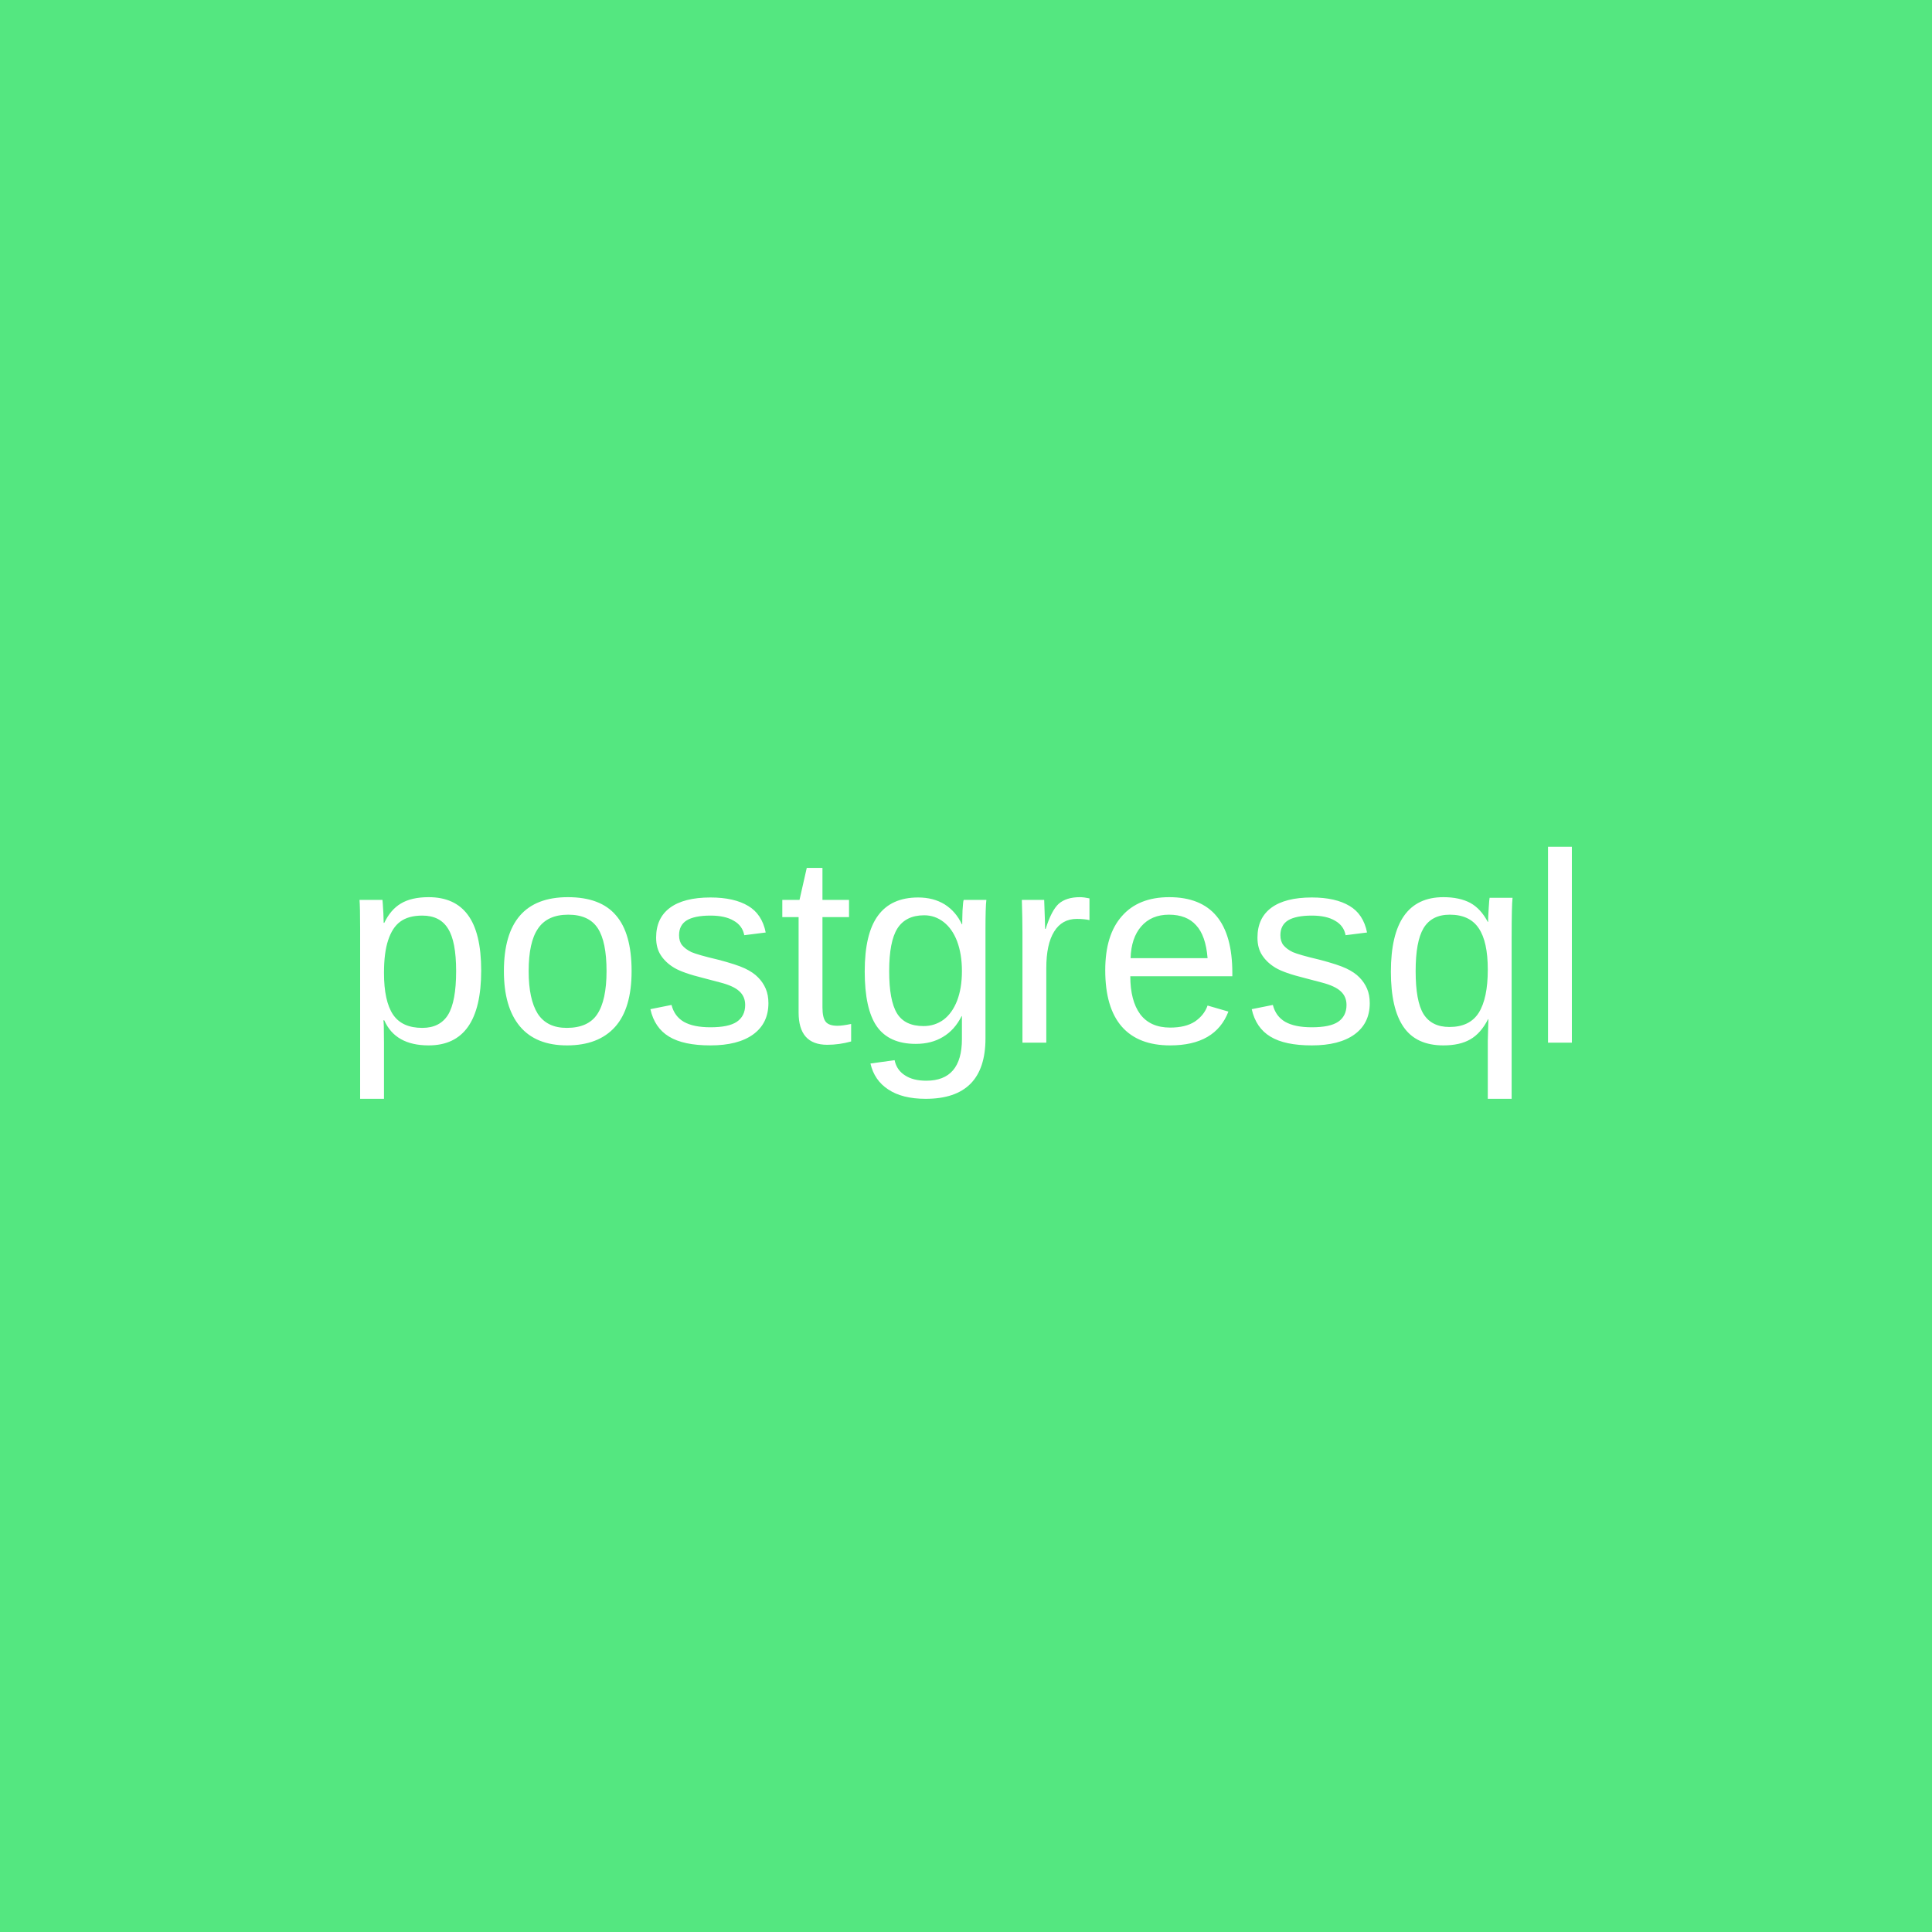
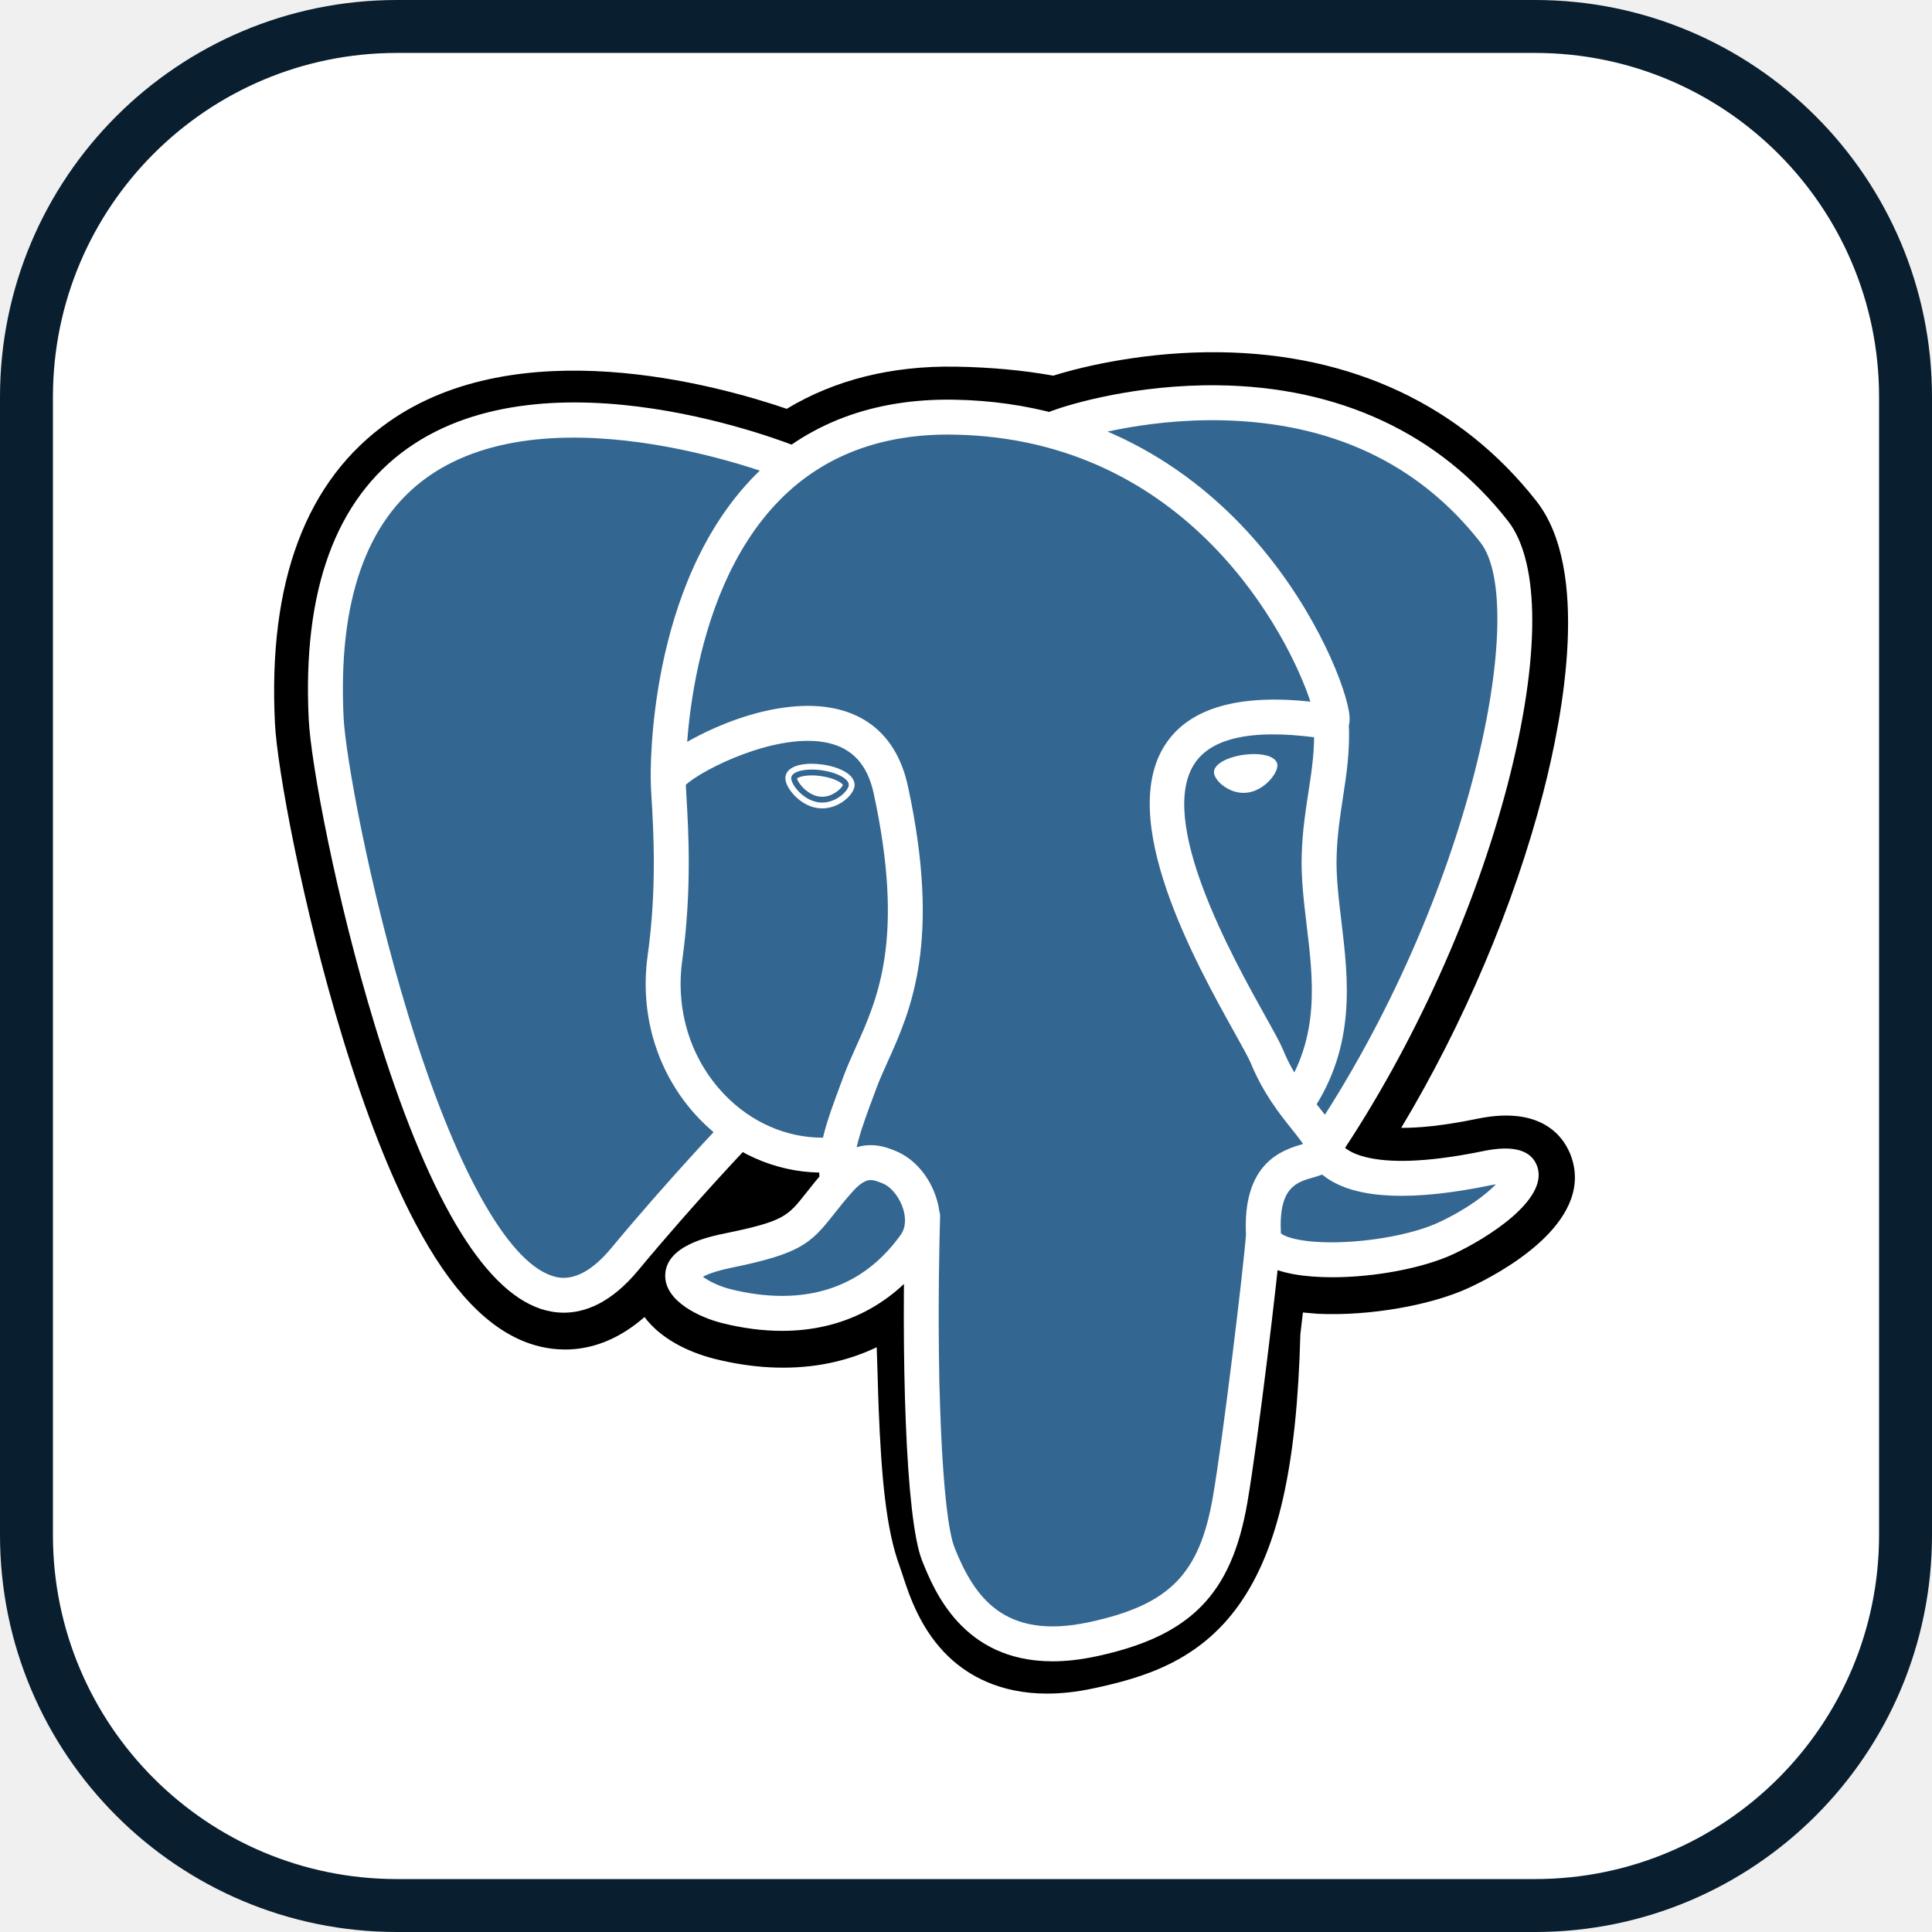
- <svg xmlns="http://www.w3.org/2000/svg" width="100" height="100">
-   <rect width="100%" height="100%" fill="#54e780" />
-   <text x="50%" y="50%" font-family="Arial, sans-serif" font-size="14" fill="white" text-anchor="middle" dominant-baseline="middle">
-       postgresql
-     </text>
+ <svg xmlns="http://www.w3.org/2000/svg" viewBox="0 0 73 73" version="1.1" fill="#000000">
+   <g id="SVGRepo_bgCarrier" stroke-width="0" />
+   <g id="SVGRepo_tracerCarrier" stroke-linecap="round" stroke-linejoin="round" />
+   <g id="SVGRepo_iconCarrier">
+     <defs> </defs>
+     <g id="databases-and-servers/databases/postgresql" stroke="none" stroke-width="1" fill="none" fill-rule="evenodd">
+       <g id="container" transform="translate(2, 2)" fill="#FFFFFF" fill-rule="nonzero" stroke="#091E2E" stroke-width="2">
+         <rect id="mask" x="-1" y="-1" width="71" height="71" rx="14"> </rect>
+       </g>
+       <g id="postgresql-original" transform="translate(10, 13)" fill-rule="nonzero">
+         <path d="M37.155,37.28 C37.48,34.577 37.382,34.181 39.396,34.619 L39.906,34.663 C41.455,34.734 43.48,34.414 44.669,33.862 C47.231,32.673 48.749,30.689 46.224,31.21 C40.464,32.399 40.068,30.448 40.068,30.448 C46.151,21.423 48.693,9.966 46.498,7.162 C40.512,-0.487 30.15,3.13 29.976,3.223 L29.921,3.234 C28.783,2.997 27.509,2.856 26.078,2.833 C23.471,2.79 21.493,3.517 19.993,4.654 C19.993,4.654 1.507,-2.962 2.367,14.232 C2.55,17.89 7.609,41.908 13.645,34.654 C15.85,32.001 17.982,29.758 17.982,29.758 C19.04,30.461 20.308,30.82 21.637,30.691 L21.74,30.603 C21.707,30.932 21.721,31.255 21.781,31.636 C20.226,33.373 20.683,33.678 17.575,34.318 C14.43,34.966 16.277,36.119 17.483,36.421 C18.946,36.787 22.329,37.305 24.615,34.105 L24.524,34.47 C25.134,34.958 25.093,37.977 25.179,40.134 C25.265,42.291 25.41,44.303 25.849,45.49 C26.289,46.677 26.808,49.733 30.893,48.858 C34.307,48.128 36.917,47.075 37.155,37.28" id="Shape" fill="#000000"> </path>
+         <path d="M29.563,50.992 C27.756,50.992 26.58,50.293 25.865,49.619 C24.787,48.601 24.359,47.29 24.103,46.507 L23.993,46.18 C23.478,44.791 23.303,42.79 23.2,40.215 C23.184,39.828 23.174,39.429 23.162,39.007 C23.153,38.698 23.142,38.31 23.126,37.905 C22.484,38.212 21.797,38.43 21.074,38.554 C19.8,38.771 18.43,38.701 17.003,38.344 C15.995,38.092 14.949,37.57 14.352,36.763 C12.613,38.286 10.955,38.08 10.051,37.778 C8.457,37.247 7.031,35.753 5.69,33.212 C4.734,31.402 3.811,29.044 2.944,26.203 C1.434,21.255 0.474,16.043 0.389,14.332 C0.121,8.977 1.563,5.147 4.673,2.949 C9.58,-0.517 17.015,1.522 19.726,2.447 C21.547,1.35 23.689,0.815 26.11,0.854 C27.411,0.875 28.649,0.989 29.799,1.194 C30.999,0.817 33.369,0.276 36.081,0.309 C41.079,0.369 45.221,2.317 48.058,5.942 C50.082,8.529 49.081,13.96 48.305,16.968 C47.212,21.198 45.297,25.698 42.944,29.615 C43.583,29.62 44.509,29.543 45.824,29.271 C48.42,28.735 49.179,30.127 49.385,30.75 C50.21,33.25 46.623,35.139 45.504,35.658 C44.07,36.324 41.732,36.73 39.817,36.642 L39.734,36.636 L39.23,36.592 L39.181,37.012 L39.133,37.422 C39.004,42.386 38.295,45.53 36.836,47.607 C35.306,49.785 33.181,50.395 31.308,50.796 C30.67,50.933 30.089,50.992 29.563,50.992 Z M25.761,32.925 C26.927,33.858 27.029,35.615 27.121,38.897 C27.132,39.306 27.143,39.694 27.158,40.056 C27.201,41.152 27.304,43.719 27.707,44.804 C27.763,44.957 27.814,45.113 27.868,45.278 C28.316,46.65 28.541,47.338 30.478,46.924 C32.104,46.575 32.94,46.262 33.595,45.331 C34.546,43.976 35.078,41.251 35.176,37.232 L37.154,37.28 L35.189,37.044 L35.247,36.554 C35.435,34.936 35.571,33.768 36.652,32.995 C37.52,32.375 38.508,32.435 39.295,32.577 C38.43,31.923 38.191,31.157 38.127,30.842 L37.962,30.03 L38.426,29.342 C41.098,25.378 43.3,20.507 44.47,15.977 C45.672,11.322 45.306,8.85 44.939,8.383 C40.087,2.183 31.672,4.743 30.794,5.033 L30.645,5.113 L29.9,5.252 L29.519,5.173 C28.467,4.955 27.299,4.834 26.047,4.814 C24.079,4.78 22.492,5.245 21.19,6.233 L20.287,6.918 L19.239,6.486 C17,5.571 10.424,3.73 6.954,6.188 C5.027,7.552 4.15,10.226 4.345,14.134 C4.41,15.424 5.286,20.309 6.733,25.046 C8.731,31.593 10.548,33.768 11.306,34.021 C11.438,34.066 11.782,33.799 12.123,33.388 C14.345,30.716 16.459,28.488 16.548,28.395 L17.694,27.189 L19.079,28.11 C19.638,28.481 20.254,28.691 20.886,28.731 L24.19,25.913 L23.712,30.798 C23.701,30.907 23.696,31.057 23.739,31.334 L23.883,32.26 L23.258,32.958 L23.186,33.039 L25.001,33.877 L25.761,32.925 Z" id="Shape" fill="#000000"> </path>
+         <path d="M46.224,31.21 C40.463,32.399 40.067,30.448 40.067,30.448 C46.15,21.423 48.693,9.965 46.498,7.162 C40.512,-0.487 30.149,3.13 29.976,3.224 L29.92,3.234 C28.782,2.998 27.508,2.857 26.077,2.834 C23.47,2.791 21.493,3.517 19.992,4.655 C19.992,4.655 1.506,-2.961 2.366,14.233 C2.548,17.891 7.608,41.91 13.643,34.655 C15.849,32.002 17.98,29.759 17.98,29.759 C19.039,30.462 20.306,30.821 21.635,30.692 L21.738,30.604 C21.706,30.933 21.721,31.256 21.779,31.637 C20.225,33.374 20.681,33.679 17.573,34.319 C14.428,34.967 16.276,36.121 17.482,36.422 C18.944,36.788 22.327,37.306 24.613,34.106 L24.522,34.471 C25.131,34.959 25.559,37.645 25.487,40.08 C25.415,42.514 25.367,44.186 25.848,45.492 C26.328,46.798 26.806,49.735 30.892,48.86 C34.306,48.128 36.075,46.232 36.321,43.07 C36.496,40.821 36.891,41.154 36.916,39.144 L37.233,38.192 C37.599,35.144 37.291,34.161 39.395,34.618 L39.906,34.663 C41.454,34.733 43.48,34.414 44.669,33.861 C47.23,32.674 48.749,30.689 46.224,31.21 Z" id="Shape" fill="#336791"> </path>
+         <path d="M29.769,49.772 C26.364,49.772 25.285,47.075 24.843,45.972 C24.197,44.356 24.058,38.083 24.202,32.939 C24.212,32.575 24.514,32.287 24.88,32.298 C25.245,32.308 25.532,32.611 25.521,32.976 C25.355,38.909 25.591,44.286 26.069,45.482 C26.815,47.347 27.947,48.979 31.147,48.294 C34.185,47.642 35.323,46.49 35.83,43.552 C36.219,41.298 36.988,34.885 37.082,33.619 C37.11,33.256 37.425,32.983 37.79,33.01 C38.153,33.038 38.426,33.355 38.399,33.718 C38.3,35.035 37.535,41.436 37.131,43.777 C36.533,47.247 34.986,48.821 31.424,49.584 C30.819,49.714 30.269,49.772 29.769,49.772 Z M11.303,36.599 C10.978,36.599 10.683,36.539 10.428,36.454 C8.215,35.716 6.108,32.114 4.165,25.746 C2.685,20.898 1.748,15.838 1.666,14.194 C1.422,9.319 2.677,5.87 5.397,3.943 C10.778,0.13 19.831,3.761 20.213,3.917 C20.551,4.055 20.713,4.441 20.575,4.778 C20.437,5.116 20.051,5.277 19.714,5.14 C19.627,5.104 10.946,1.627 6.158,5.022 C3.832,6.671 2.764,9.735 2.984,14.128 C3.053,15.514 3.929,20.452 5.427,25.36 C7.162,31.045 9.137,34.632 10.845,35.202 C11.113,35.292 11.929,35.563 13.095,34.161 C15.29,31.521 17.306,29.413 17.326,29.392 C17.579,29.129 17.996,29.121 18.259,29.373 C18.523,29.625 18.532,30.043 18.279,30.306 C18.259,30.327 16.274,32.402 14.11,35.005 C13.086,36.238 12.103,36.599 11.303,36.599 Z M40.026,31.037 C39.899,31.037 39.771,31.001 39.658,30.924 C39.356,30.72 39.276,30.31 39.479,30.008 C45.628,20.884 47.787,9.859 45.938,7.496 C43.612,4.524 40.326,2.971 36.173,2.881 C33.098,2.815 30.654,3.6 30.254,3.737 L30.154,3.778 C29.752,3.904 29.444,3.684 29.327,3.427 C29.19,3.122 29.303,2.762 29.589,2.589 C29.608,2.578 29.668,2.552 29.766,2.516 L29.757,2.519 L29.766,2.516 C30.445,2.267 32.926,1.523 36,1.558 C40.595,1.607 44.391,3.379 46.977,6.683 C48.2,8.246 48.203,11.848 46.985,16.565 C45.743,21.375 43.406,26.543 40.574,30.746 C40.447,30.935 40.239,31.037 40.026,31.037 Z M40.341,35.261 C39.291,35.261 38.35,35.113 37.786,34.775 C37.207,34.428 37.097,33.956 37.082,33.706 C36.924,30.93 38.456,30.447 39.237,30.226 C39.128,30.062 38.973,29.868 38.813,29.668 C38.358,29.099 37.734,28.32 37.253,27.154 C37.178,26.972 36.942,26.549 36.669,26.058 C35.188,23.403 32.107,17.878 34.086,15.049 C35.002,13.739 36.826,13.224 39.514,13.511 C38.723,11.103 34.958,3.568 26.025,3.422 C23.339,3.377 21.135,4.203 19.48,5.875 C15.773,9.619 15.907,16.392 15.909,16.46 C15.918,16.825 15.631,17.128 15.266,17.138 C14.902,17.149 14.599,16.859 14.589,16.495 C14.581,16.194 14.443,9.086 18.542,4.946 C20.46,3.008 22.985,2.052 26.047,2.102 C31.762,2.196 35.441,5.101 37.52,7.522 C39.787,10.16 40.898,13.07 40.99,14.042 C41.058,14.764 40.539,14.908 40.435,14.93 L40.196,14.935 C37.559,14.513 35.867,14.806 35.167,15.806 C33.662,17.957 36.576,23.184 37.821,25.416 C38.139,25.985 38.368,26.397 38.473,26.651 C38.882,27.642 39.415,28.308 39.843,28.843 C40.22,29.314 40.546,29.723 40.663,30.202 C40.717,30.297 41.486,31.434 46.05,30.492 C47.194,30.257 47.88,30.458 48.09,31.092 C48.502,32.34 46.188,33.795 44.907,34.39 C43.758,34.923 41.926,35.261 40.341,35.261 Z M38.398,33.597 C38.543,33.743 39.267,33.995 40.767,33.931 C42.101,33.874 43.508,33.584 44.352,33.192 C45.431,32.691 46.152,32.13 46.525,31.747 L46.318,31.785 C43.4,32.388 41.336,32.307 40.184,31.547 C40.101,31.492 40.027,31.436 39.96,31.381 C39.835,31.43 39.72,31.462 39.638,31.485 C38.984,31.669 38.308,31.859 38.398,33.597 Z M19.549,37.286 C18.824,37.286 18.061,37.187 17.282,36.992 C16.475,36.79 15.114,36.182 15.135,35.184 C15.158,34.064 16.787,33.728 17.4,33.602 C19.615,33.146 19.76,32.963 20.452,32.084 C20.654,31.828 20.905,31.509 21.247,31.126 C21.756,30.557 22.311,30.269 22.899,30.269 C23.308,30.269 23.644,30.407 23.865,30.5 C24.572,30.792 25.161,31.501 25.404,32.348 C25.623,33.112 25.518,33.847 25.11,34.419 C23.771,36.294 21.848,37.286 19.549,37.286 Z M16.561,35.241 C16.76,35.395 17.159,35.6 17.603,35.711 C18.277,35.88 18.932,35.965 19.549,35.965 C21.43,35.965 22.94,35.187 24.037,33.651 C24.265,33.331 24.197,32.924 24.135,32.71 C24.007,32.262 23.689,31.855 23.361,31.719 C23.183,31.645 23.035,31.589 22.899,31.589 C22.826,31.589 22.605,31.589 22.232,32.006 C21.916,32.358 21.689,32.647 21.489,32.901 C20.627,33.995 20.232,34.367 17.667,34.895 C17.041,35.023 16.72,35.154 16.561,35.241 Z M21.637,32.196 C21.316,32.196 21.035,31.962 20.985,31.636 C20.968,31.526 20.958,31.416 20.952,31.305 C19.271,31.274 17.648,30.552 16.417,29.267 C14.86,27.642 14.151,25.391 14.473,23.092 C14.822,20.594 14.692,18.389 14.621,17.205 C14.602,16.876 14.588,16.638 14.589,16.473 C14.59,16.264 14.594,15.71 16.446,14.772 C17.104,14.438 18.425,13.855 19.868,13.706 C22.258,13.459 23.833,14.523 24.305,16.704 C25.578,22.59 24.406,25.193 23.55,27.095 C23.39,27.449 23.24,27.783 23.119,28.107 L23.013,28.392 C22.561,29.605 22.17,30.653 22.29,31.435 C22.345,31.795 22.098,32.132 21.738,32.187 L21.637,32.196 Z M15.913,16.656 L15.939,17.127 C16.011,18.358 16.147,20.647 15.78,23.275 C15.515,25.172 16.094,27.023 17.37,28.354 C18.378,29.405 19.705,29.986 21.068,29.986 L21.096,29.986 C21.249,29.342 21.503,28.663 21.776,27.931 L21.881,27.647 C22.017,27.282 22.176,26.928 22.345,26.553 C23.169,24.722 24.195,22.444 23.013,16.983 C22.78,15.901 22.212,15.275 21.28,15.069 C19.366,14.646 16.512,16.086 15.913,16.656 Z M19.897,16.376 C19.864,16.609 20.324,17.232 20.925,17.315 C21.524,17.399 22.037,16.912 22.07,16.679 C22.103,16.445 21.643,16.188 21.042,16.104 C20.442,16.021 19.929,16.143 19.897,16.376 Z M21.063,17.545 L20.894,17.533 C20.522,17.482 20.146,17.247 19.888,16.905 C19.797,16.785 19.65,16.553 19.679,16.345 C19.721,16.041 20.092,15.858 20.672,15.858 C20.801,15.858 20.936,15.868 21.072,15.887 C21.389,15.931 21.683,16.022 21.9,16.143 C22.277,16.354 22.304,16.588 22.287,16.709 C22.241,17.046 21.706,17.545 21.063,17.545 Z M20.116,16.415 C20.134,16.559 20.491,17.034 20.955,17.098 L21.063,17.105 C21.492,17.105 21.812,16.768 21.85,16.658 C21.81,16.582 21.534,16.395 21.012,16.323 C20.896,16.306 20.782,16.298 20.672,16.298 C20.336,16.298 20.158,16.374 20.116,16.415 Z M38.156,15.9 C38.188,16.133 37.728,16.756 37.128,16.84 C36.528,16.923 36.015,16.436 35.982,16.203 C35.95,15.97 36.41,15.712 37.01,15.629 C37.61,15.545 38.123,15.667 38.156,15.9 Z M36.989,16.959 C36.412,16.959 35.913,16.509 35.872,16.218 C35.825,15.868 36.401,15.602 36.994,15.519 C37.125,15.501 37.255,15.492 37.379,15.492 C37.891,15.492 38.23,15.642 38.264,15.885 C38.286,16.042 38.166,16.284 37.959,16.502 C37.822,16.646 37.534,16.894 37.142,16.948 L36.989,16.959 Z M37.379,15.712 C37.265,15.712 37.146,15.721 37.025,15.738 C36.429,15.821 36.073,16.06 36.091,16.188 C36.111,16.329 36.491,16.739 36.99,16.739 L37.113,16.73 C37.438,16.685 37.683,16.473 37.799,16.35 C37.983,16.158 38.055,15.977 38.047,15.915 C38.035,15.833 37.815,15.712 37.379,15.712 Z M39.02,29.3 C38.894,29.3 38.766,29.263 38.653,29.188 C38.35,28.985 38.269,28.575 38.472,28.273 C39.878,26.173 39.621,24.032 39.372,21.961 C39.266,21.079 39.156,20.167 39.185,19.292 C39.213,18.391 39.328,17.648 39.439,16.929 C39.57,16.078 39.694,15.274 39.642,14.319 C39.623,13.955 39.902,13.644 40.266,13.624 C40.631,13.605 40.941,13.884 40.961,14.248 C41.019,15.339 40.879,16.249 40.743,17.13 C40.639,17.81 40.53,18.513 40.504,19.334 C40.479,20.109 40.578,20.932 40.683,21.804 C40.947,24.006 41.247,26.501 39.569,29.007 C39.442,29.197 39.233,29.3 39.02,29.3 Z" id="Shape" fill="#FFFFFF"> </path>
+       </g>
+     </g>
+   </g>
</svg>
